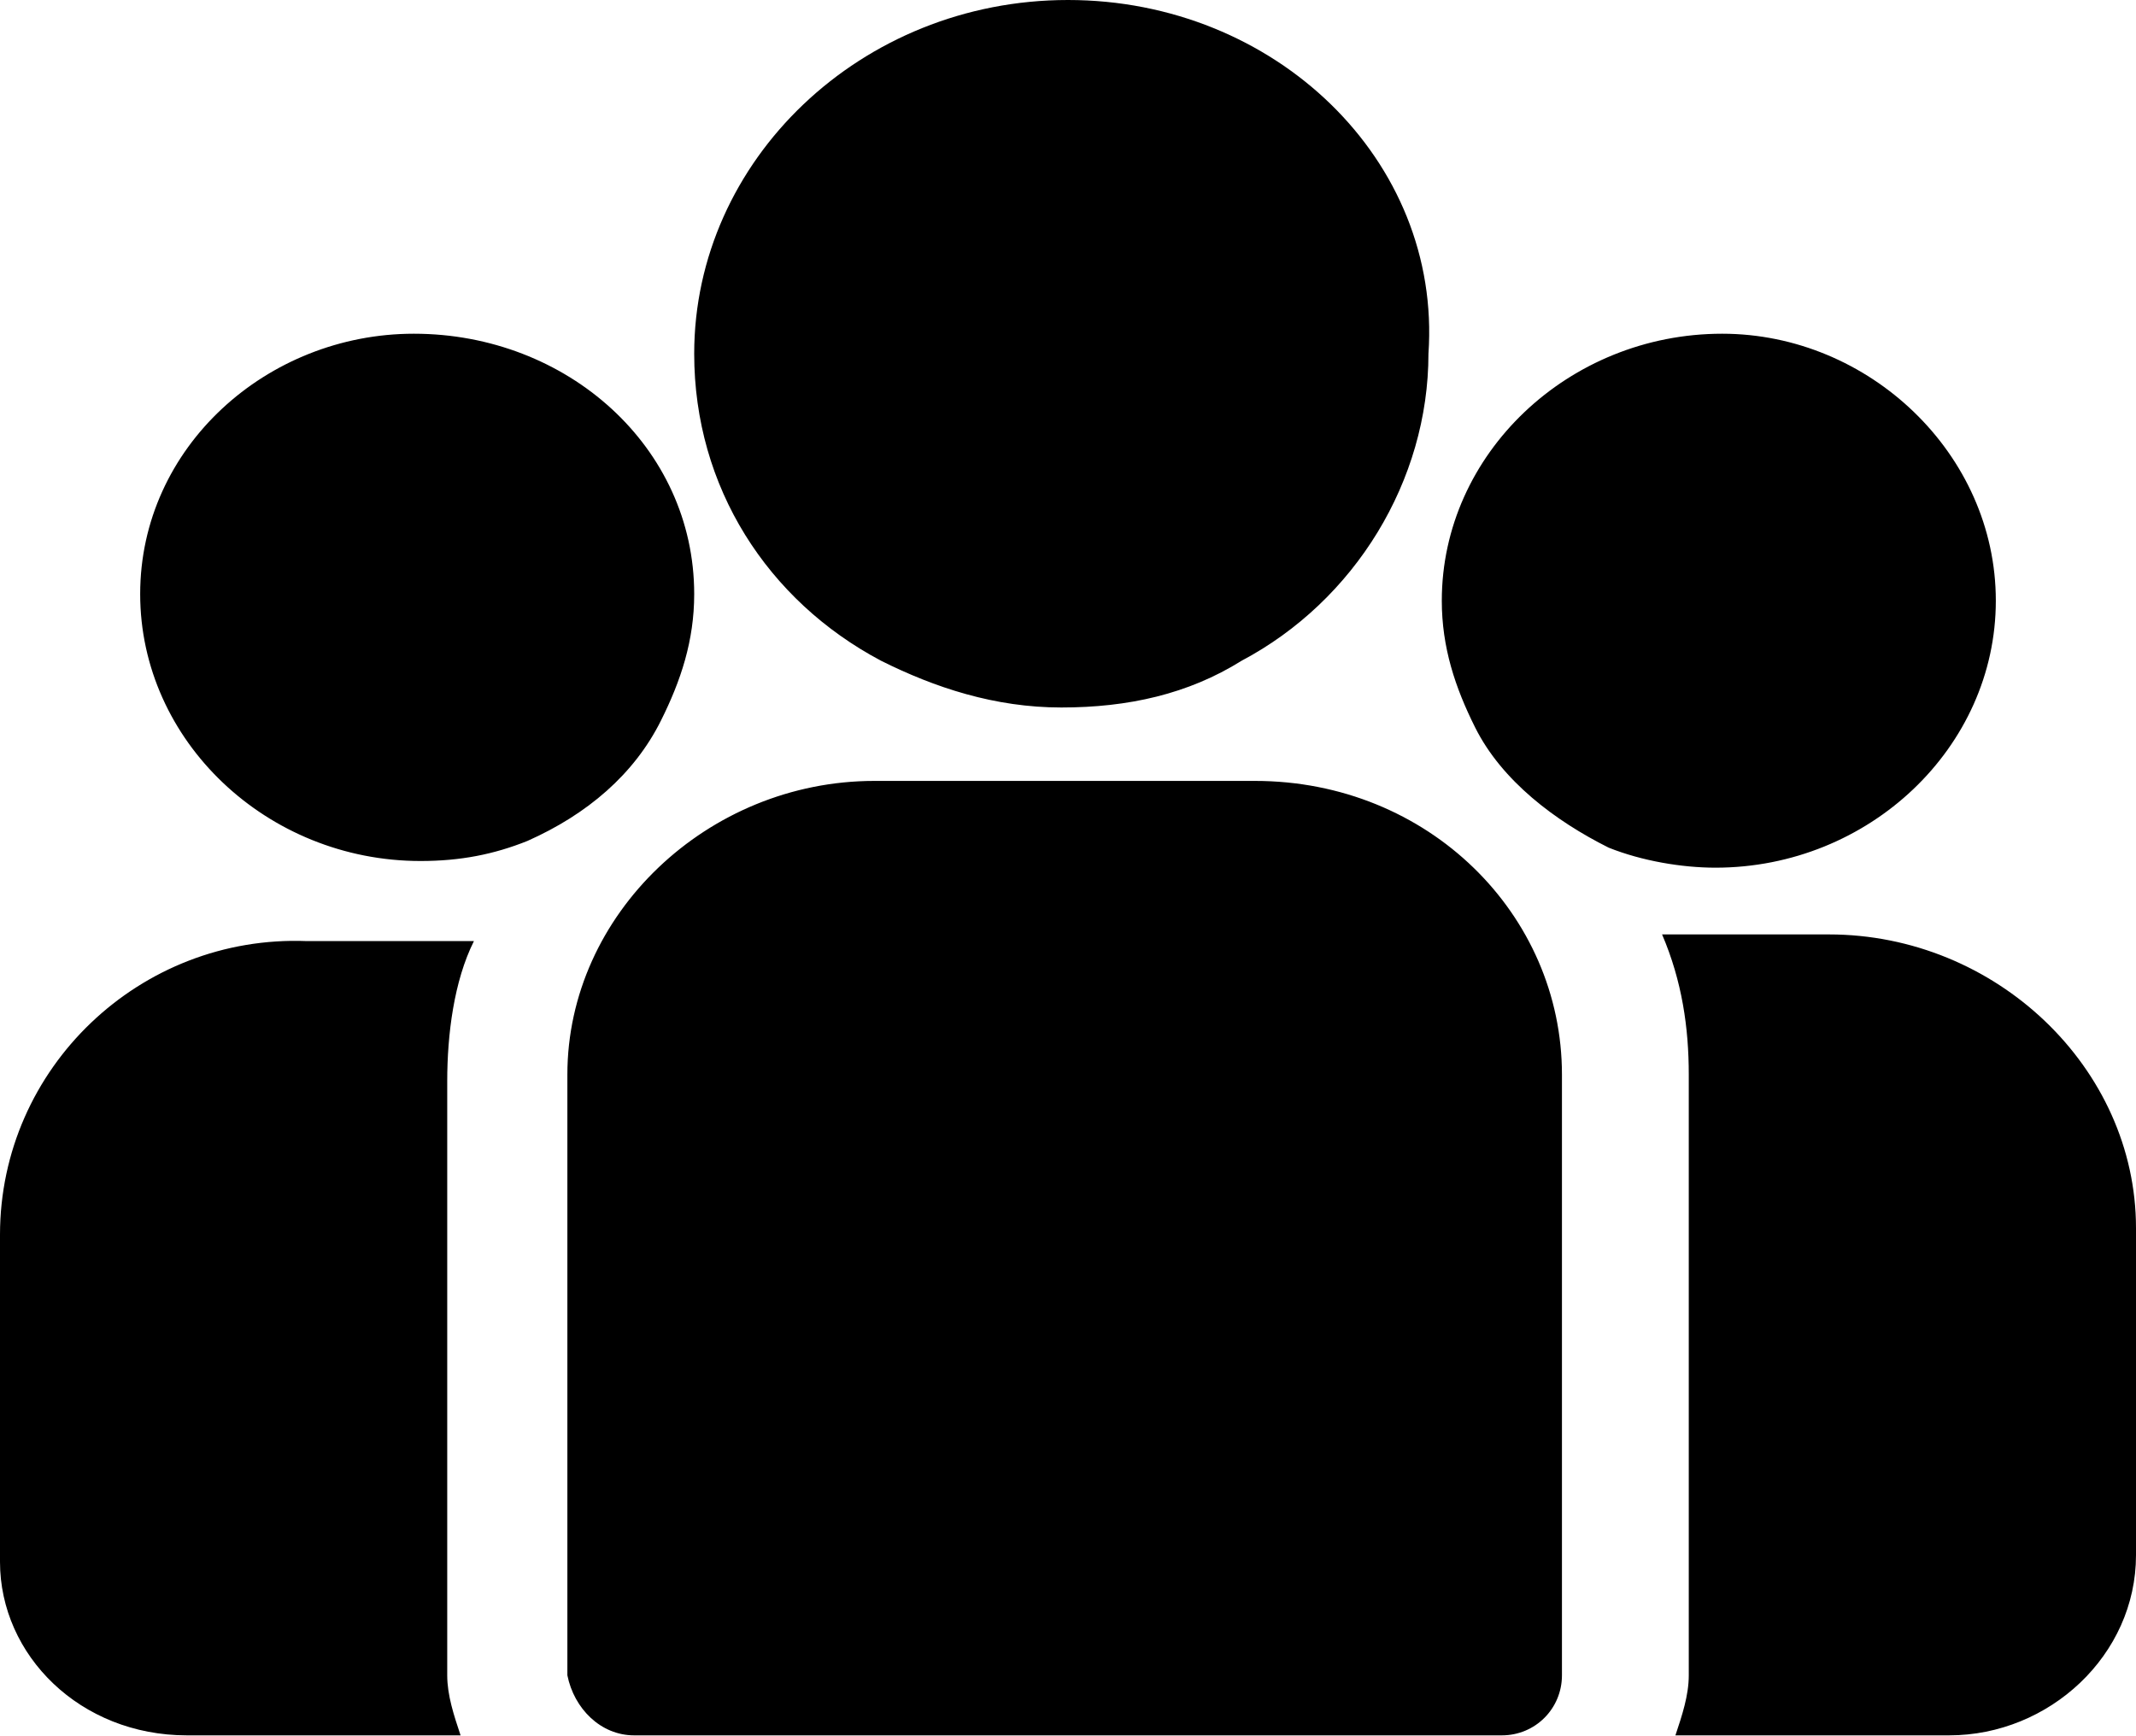
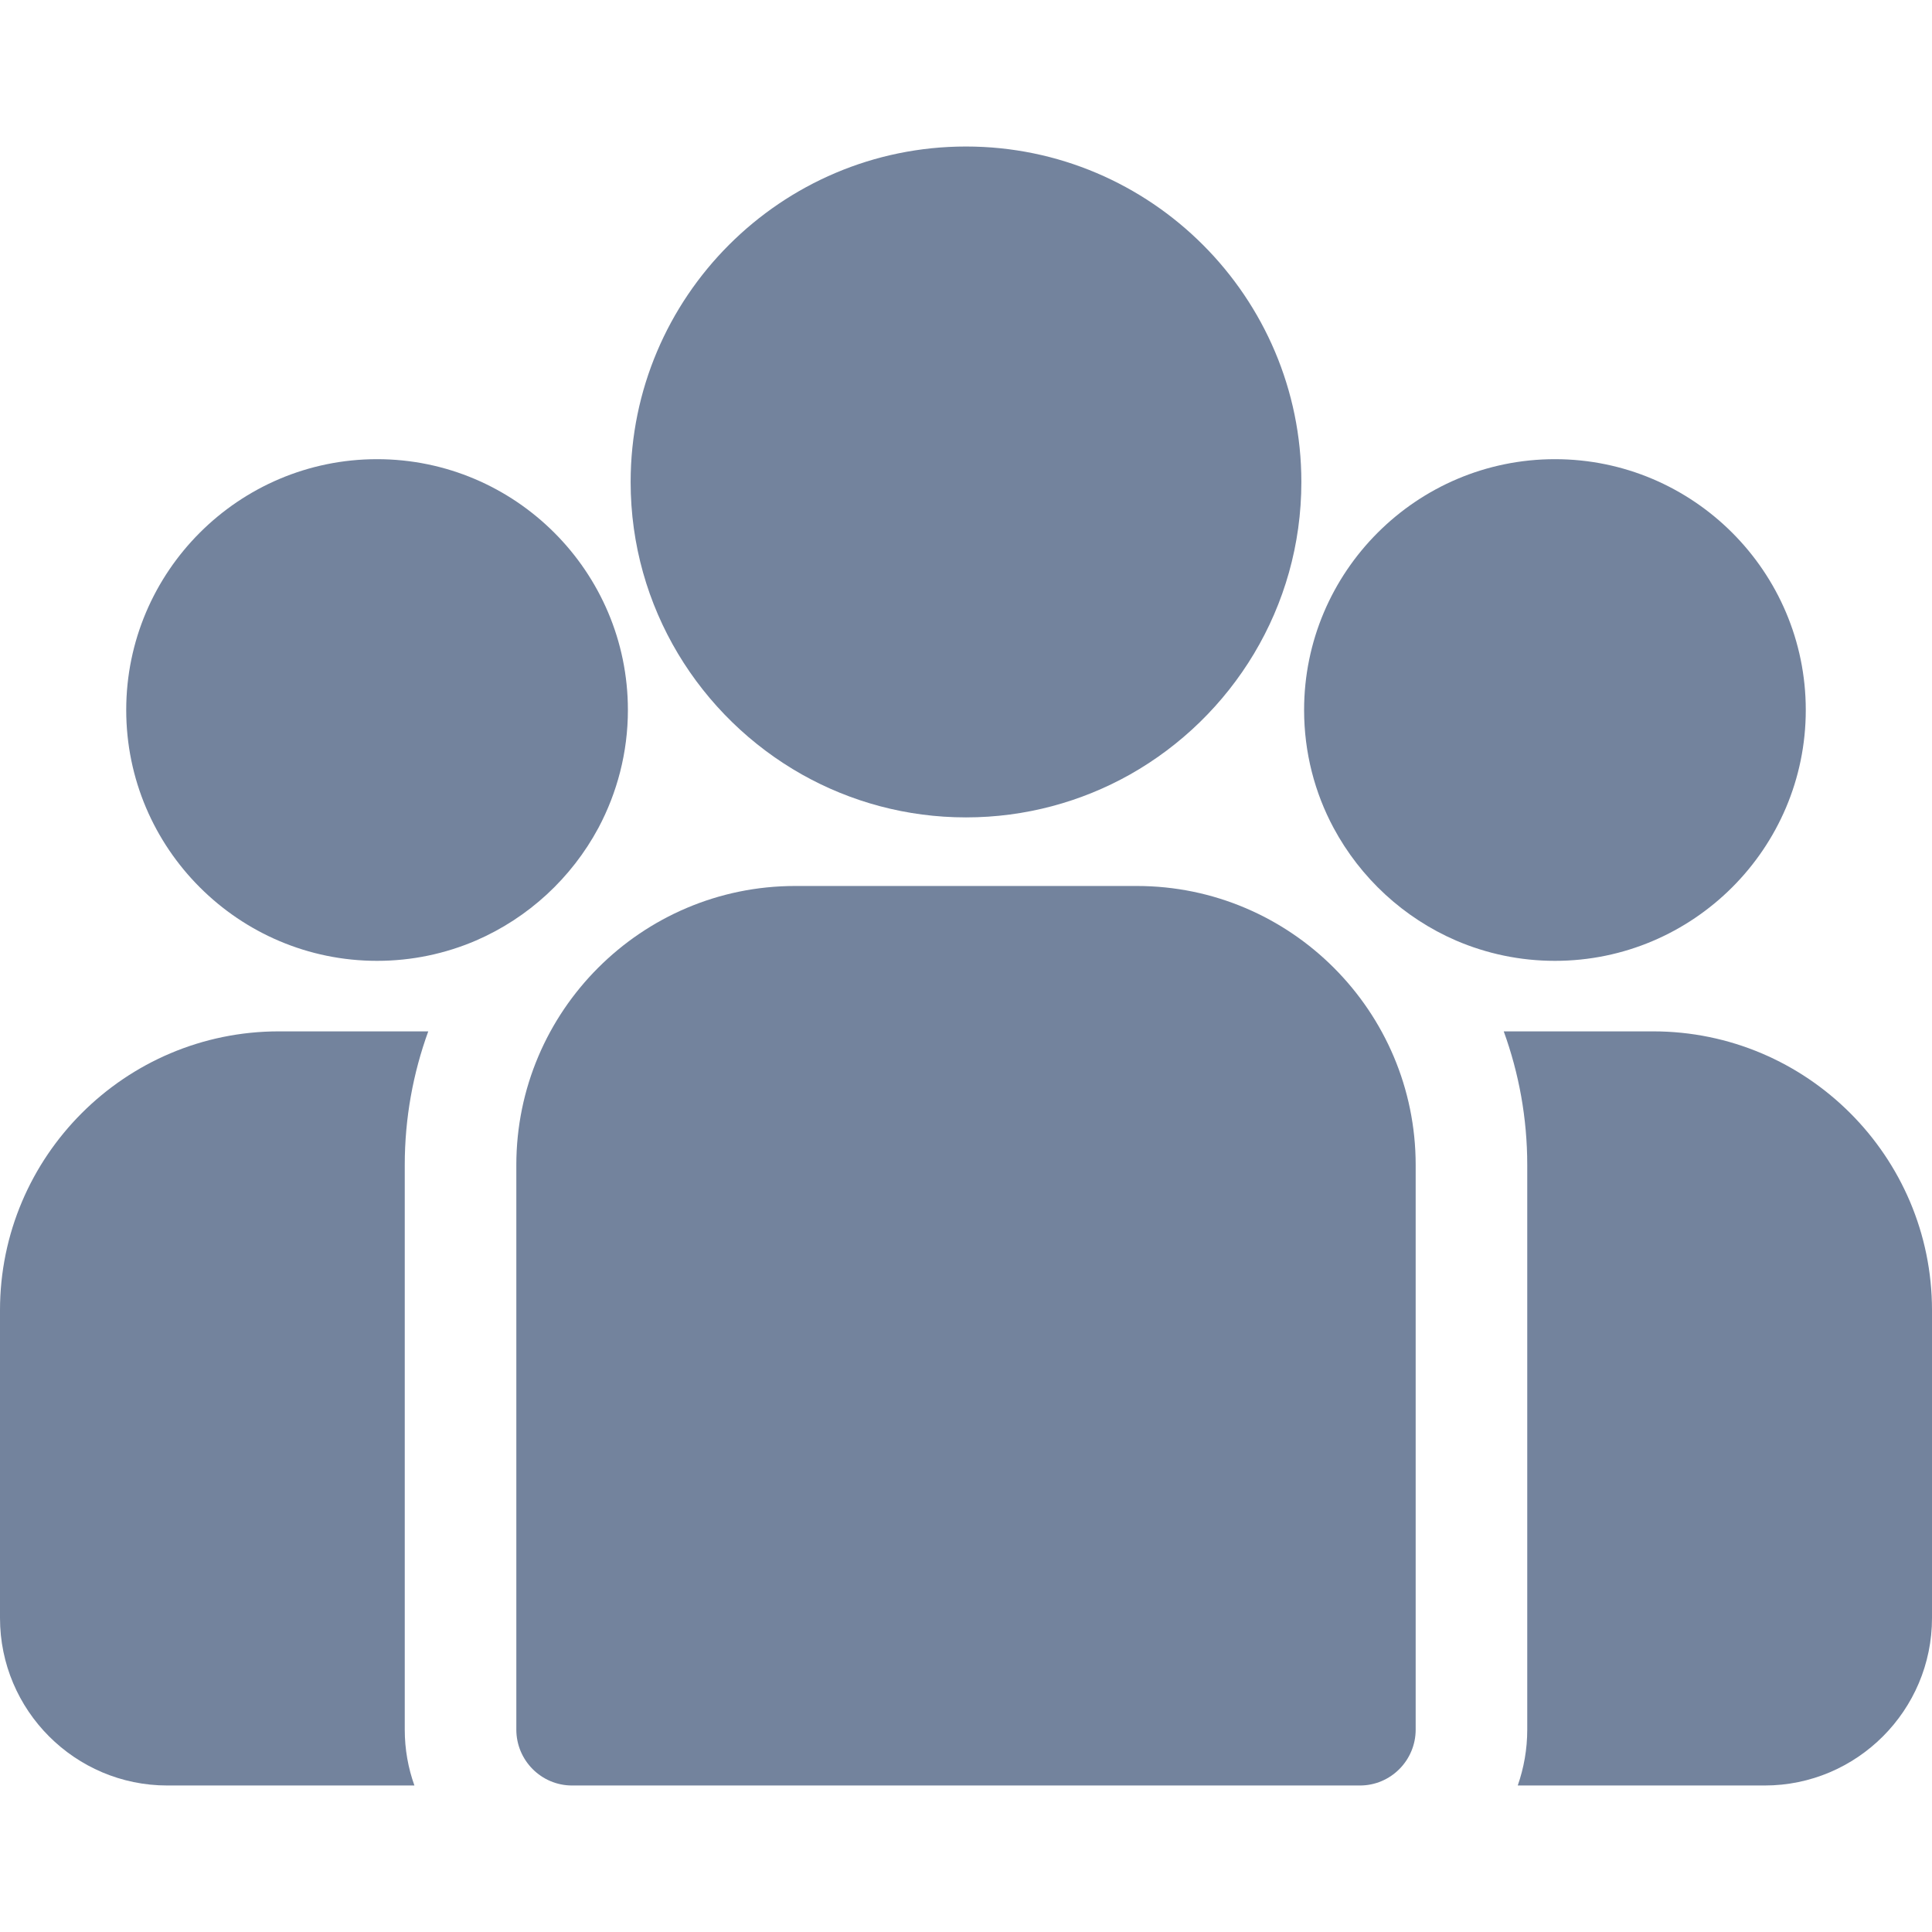
- <svg xmlns="http://www.w3.org/2000/svg" version="1.1" id="Layer_1" x="0px" y="0px" viewBox="0 0 32 26" style="enable-background:new 0 0 32 26;" xml:space="preserve">
-   <path d="M27.4,14h-2.5c0.3,0.7,0.4,1.4,0.4,2.1v9c0,0.3-0.1,0.6-0.2,0.9h4.1c1.5,0,2.8-1.2,2.8-2.7v-4.9C32,16,29.9,14,27.4,14z   M6.7,16.2c0-0.7,0.1-1.5,0.4-2.1H4.6C2.1,14,0,16,0,18.5v4.9C0,24.8,1.2,26,2.8,26h4.1c-0.1-0.3-0.2-0.6-0.2-0.9V16.2z M18.8,11.7  h-5.7c-2.5,0-4.6,2-4.6,4.4v9C8.6,25.6,9,26,9.5,26h13c0.5,0,0.9-0.4,0.9-0.9v-9C23.4,13.7,21.4,11.7,18.8,11.7z M16,0  c-3.1,0-5.6,2.4-5.6,5.3c0,2,1.1,3.7,2.8,4.6c0.8,0.4,1.7,0.7,2.7,0.7c1,0,1.9-0.2,2.7-0.7c1.7-0.9,2.8-2.7,2.8-4.6  C21.6,2.4,19.1,0,16,0z M6.2,5C4,5,2.1,6.7,2.1,8.9s1.9,4,4.2,4c0.6,0,1.1-0.1,1.6-0.3c0.9-0.4,1.6-1,2-1.8c0.3-0.6,0.5-1.2,0.5-1.9  C10.4,6.7,8.5,5,6.2,5z M25.8,5c-2.3,0-4.2,1.8-4.2,4c0,0.7,0.2,1.3,0.5,1.9c0.4,0.8,1.2,1.4,2,1.8c0.5,0.2,1.1,0.3,1.6,0.3  c2.3,0,4.2-1.8,4.2-4S28,5,25.8,5z" />
+ <svg xmlns="http://www.w3.org/2000/svg" width="12" height="12" viewBox="0 0 12 12" fill="none">
+   <path d="M10.268 6.406H9.34C9.434 6.665 9.486 6.944 9.486 7.236V10.743C9.486 10.865 9.465 10.981 9.427 11.09H10.961C11.534 11.09 12 10.623 12 10.05V8.138C12 7.183 11.223 6.406 10.268 6.406Z" fill="#73839D" />
+   <path d="M2.514 7.236C2.514 6.944 2.566 6.665 2.66 6.406H1.732C0.777 6.406 0 7.183 0 8.138V10.05C0 10.623 0.466 11.09 1.039 11.09H2.574C2.535 10.981 2.514 10.865 2.514 10.743V7.236Z" fill="#73839D" />
+   <path d="M7.061 5.503H4.939C3.984 5.503 3.207 6.281 3.207 7.236V10.743C3.207 10.934 3.362 11.09 3.553 11.09H8.447C8.638 11.09 8.793 10.934 8.793 10.743V7.236C8.793 6.281 8.016 5.503 7.061 5.503Z" fill="#73839D" />
+   <path d="M6 0.91C4.851 0.91 3.917 1.845 3.917 2.994C3.917 3.773 4.347 4.453 4.982 4.811C5.283 4.98 5.63 5.077 6 5.077C6.369 5.077 6.717 4.98 7.018 4.811C7.653 4.453 8.083 3.773 8.083 2.994C8.083 1.845 7.148 0.91 6 0.91Z" fill="#73839D" />
+   <path d="M2.342 2.852C1.483 2.852 0.784 3.551 0.784 4.41C0.784 5.269 1.483 5.968 2.342 5.968C2.56 5.968 2.767 5.923 2.956 5.842C3.282 5.701 3.55 5.453 3.717 5.142C3.833 4.924 3.9 4.674 3.9 4.41C3.9 3.551 3.201 2.852 2.342 2.852Z" fill="#73839D" />
+   <path d="M9.658 2.852C8.799 2.852 8.1 3.551 8.1 4.41C8.1 4.674 8.166 4.924 8.283 5.142C8.45 5.453 8.718 5.701 9.044 5.842C9.233 5.923 9.44 5.968 9.658 5.968C10.517 5.968 11.216 5.269 11.216 4.41C11.216 3.551 10.517 2.852 9.658 2.852Z" fill="#73839D" />
</svg>
